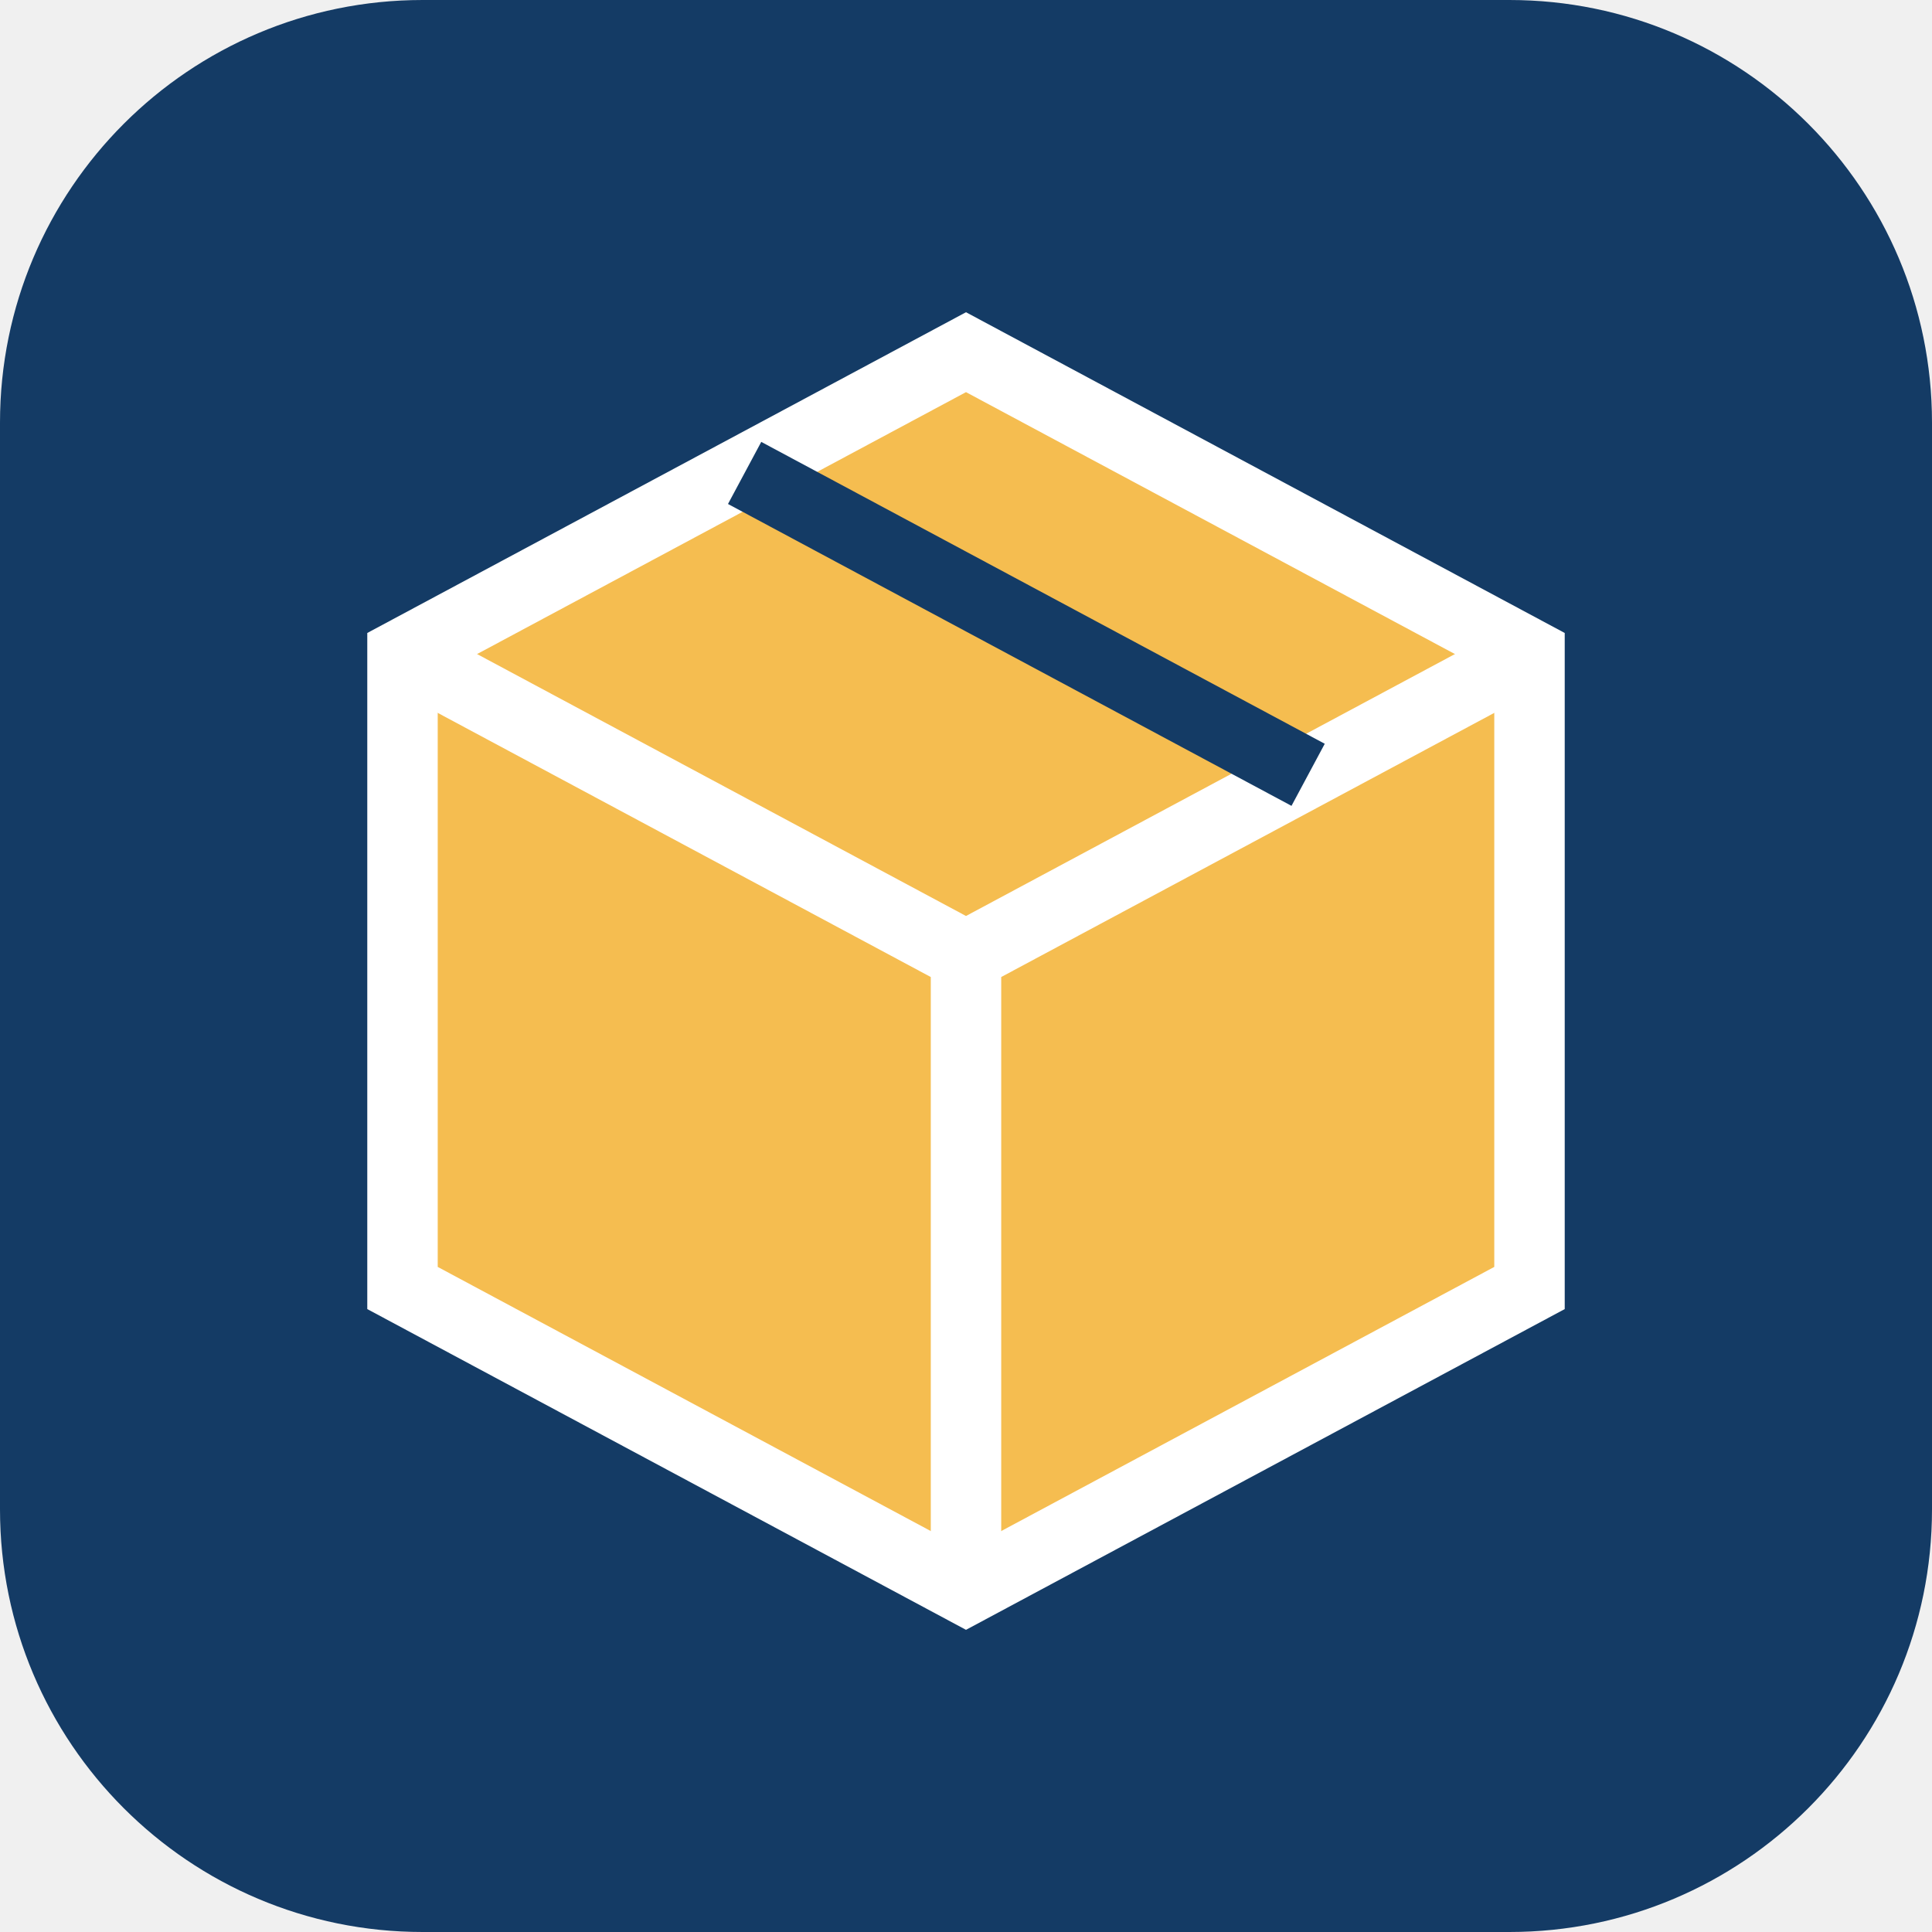
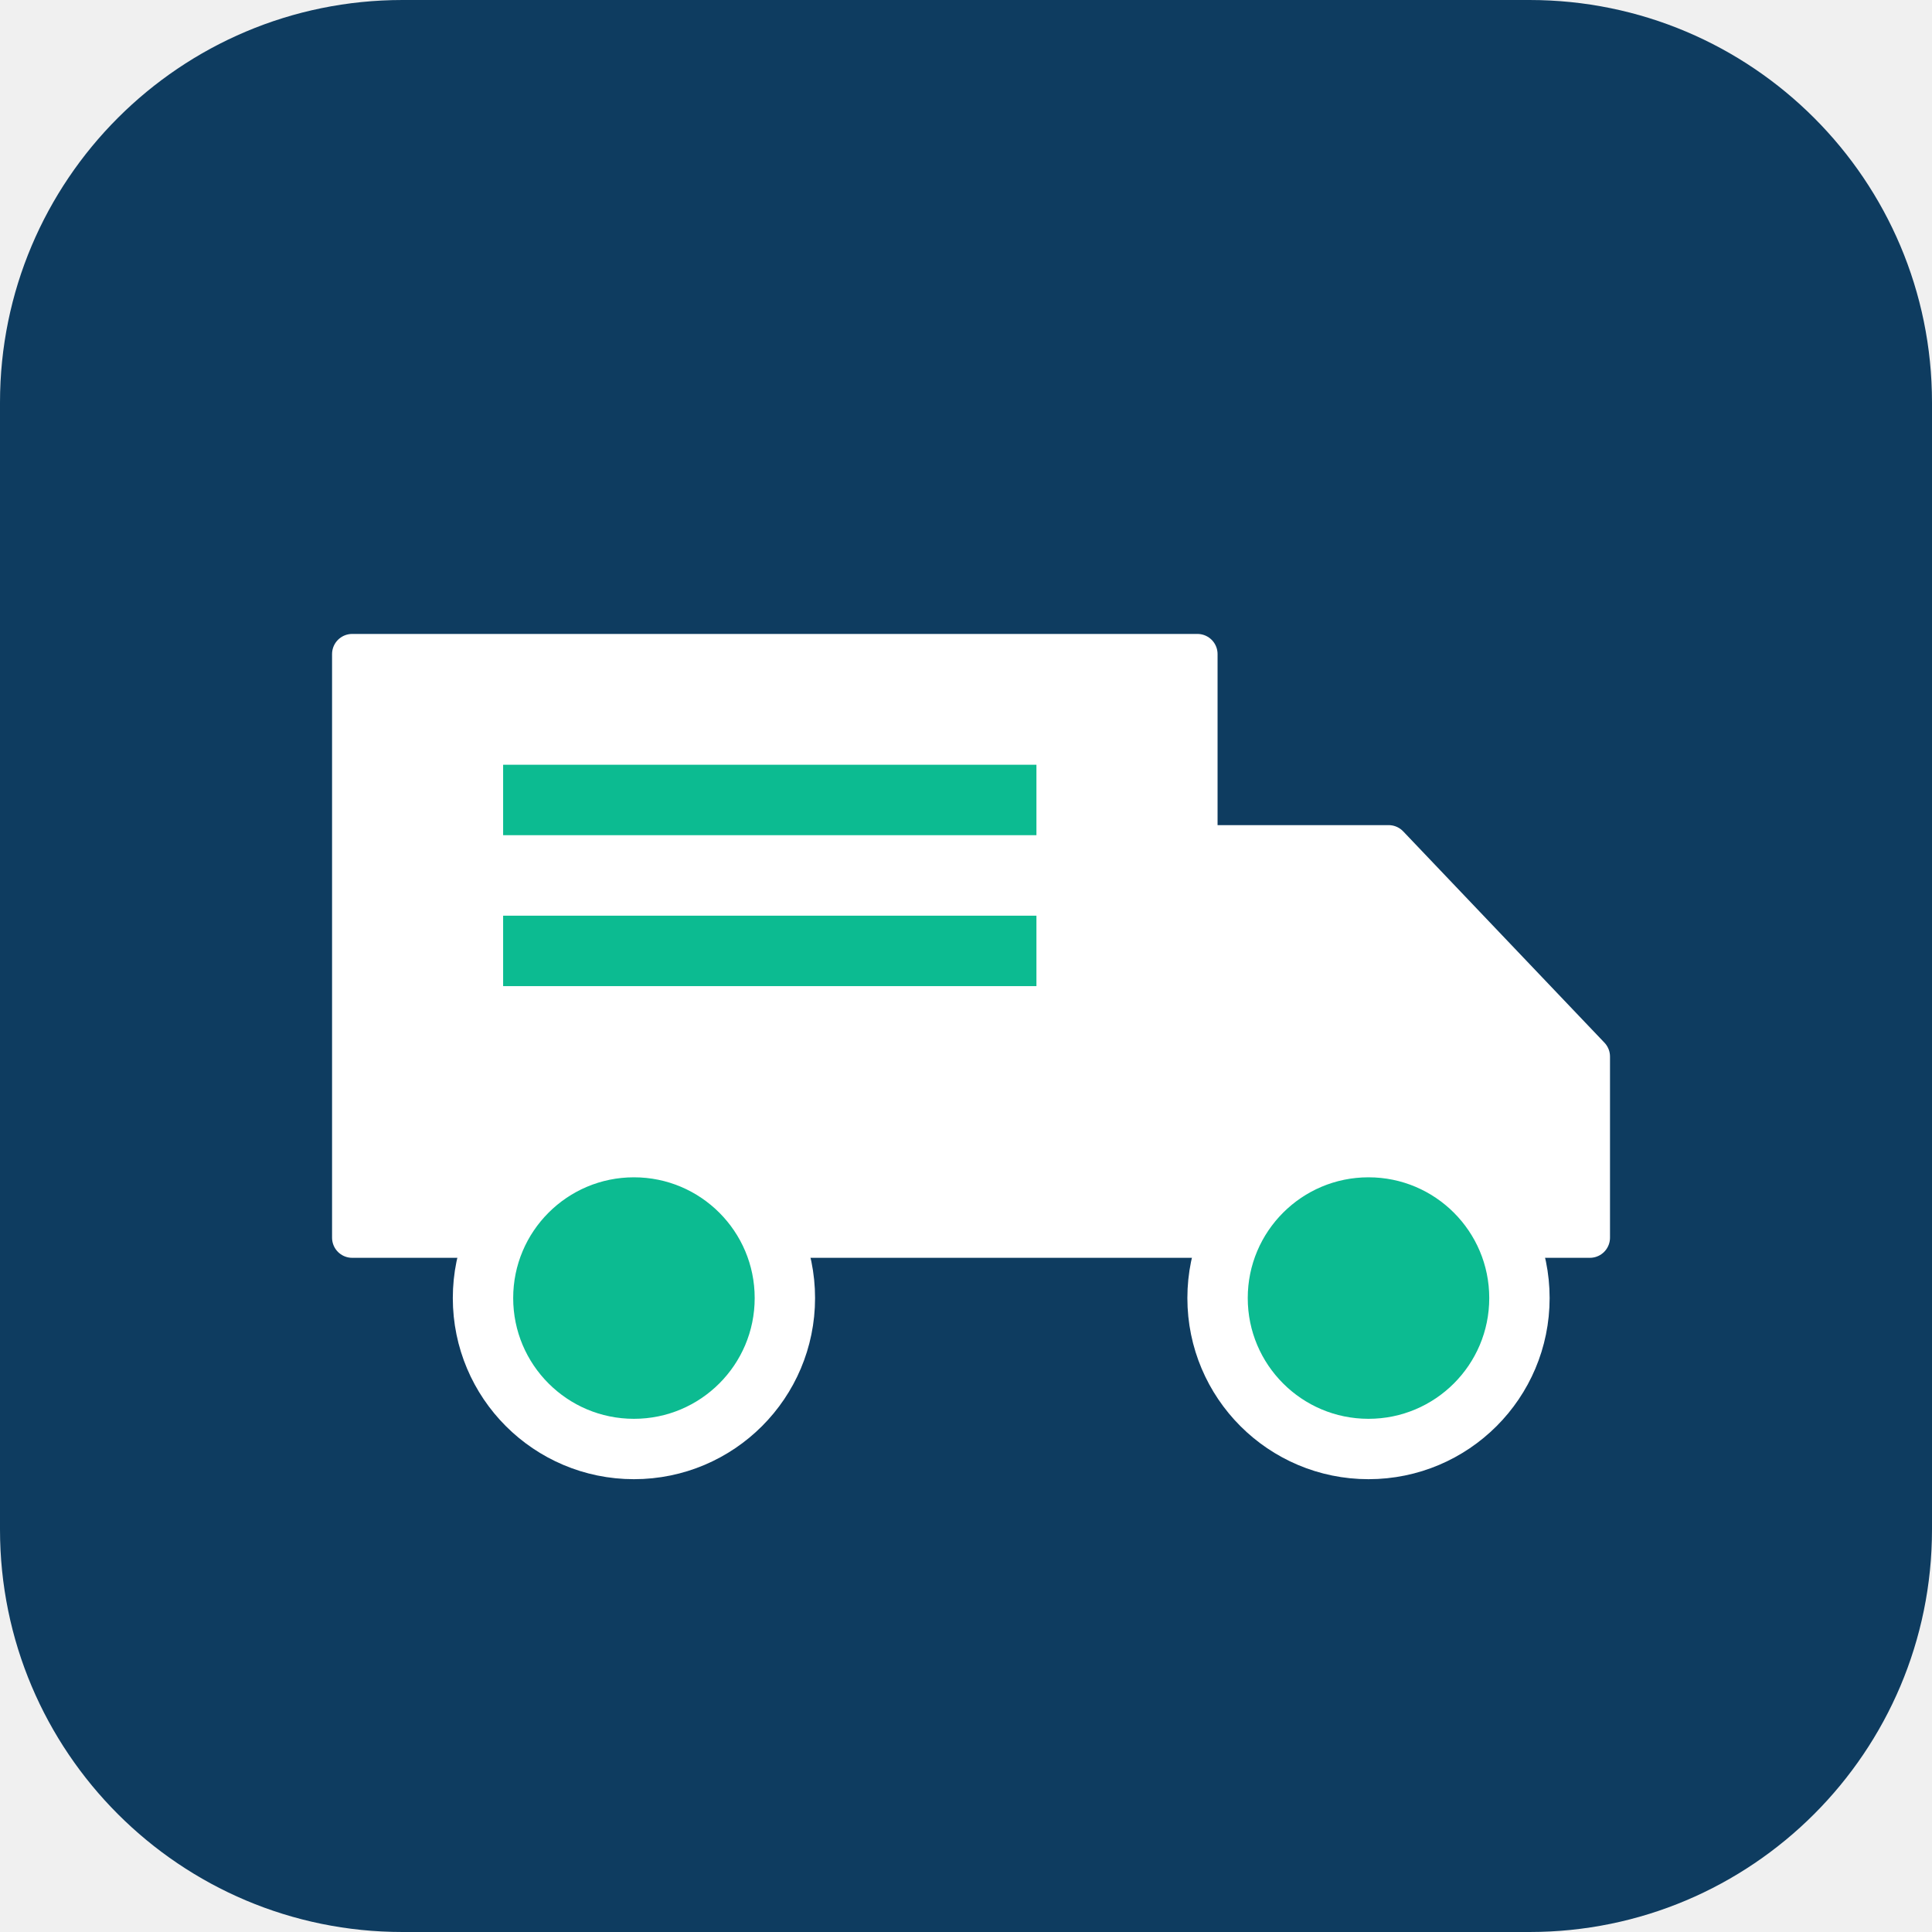
<svg xmlns="http://www.w3.org/2000/svg" width="192" height="192" viewBox="0 0 192 192">
-   <rect width="192" height="192" rx="42" fill="#143b65" />
-   <path d="M40 65 96 35l56 30v63l-56 30-56-30Z" fill="#f5bd50" stroke="white" stroke-width="7" />
-   <path d="m40 65 56 30 56-30M96 95v63" fill="none" stroke="white" stroke-width="7" />
-   <path d="m74 47 56 30" stroke="#143b65" stroke-width="7" />
+   <rect width="192" height="192" rx="40" fill="#0e3c60" />
+   <path d="M35 65h84v58H35zM119 84h19l20 21v18h-39z" fill="#fff" stroke="#fff" stroke-width="4" stroke-linejoin="round" />
+   <circle cx="63" cy="129" r="15" fill="#0cbb91" stroke="#fff" stroke-width="6" />
+   <circle cx="136" cy="129" r="15" fill="#0cbb91" stroke="#fff" stroke-width="6" />
+   <path d="M50 76h53v7H50zM50 91h53v7H50z" fill="#0cbb91" />
</svg>
